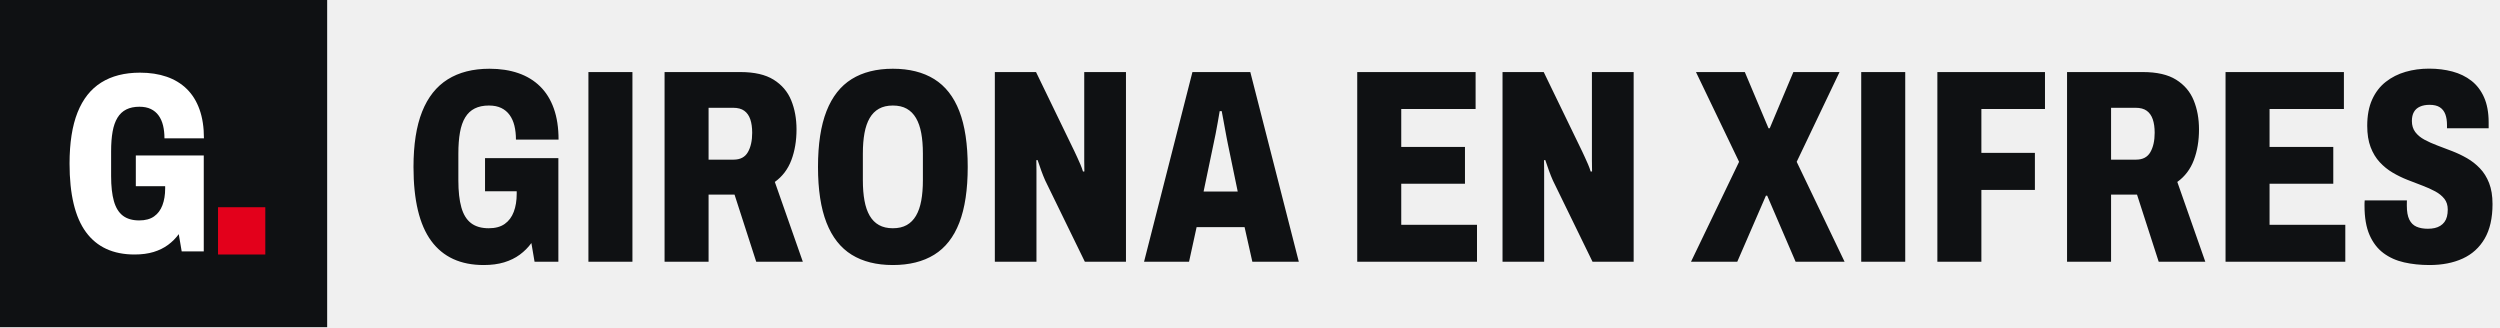
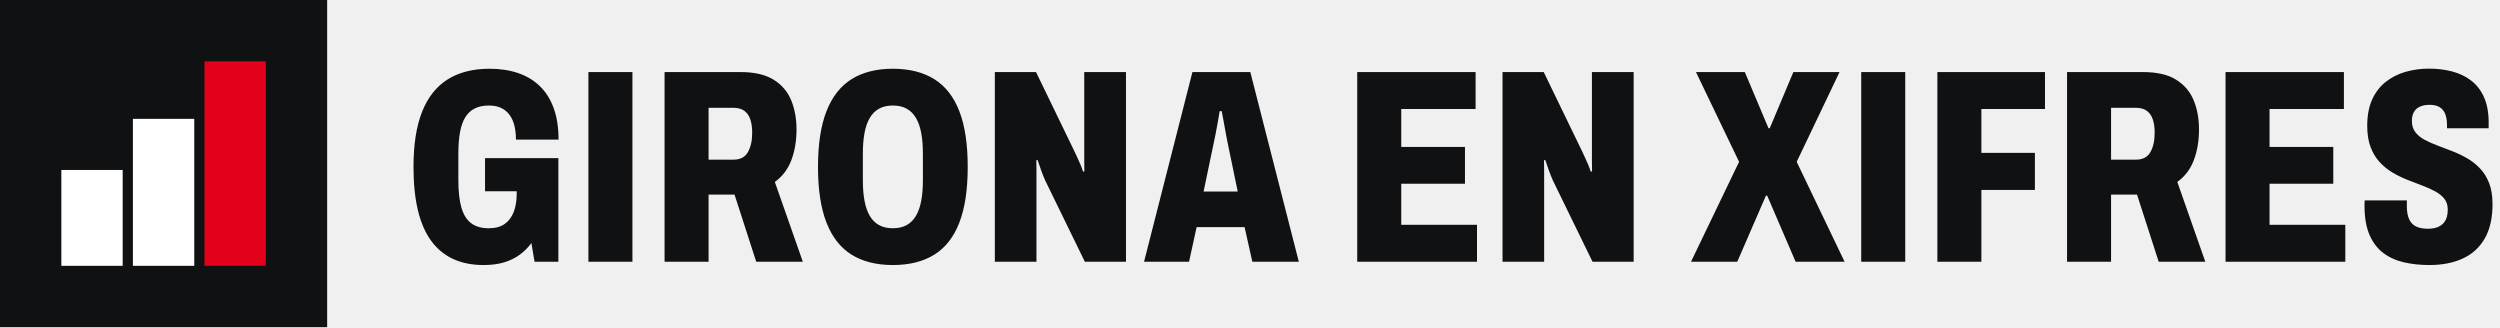
<svg xmlns="http://www.w3.org/2000/svg" viewBox="0 0 917 120" role="img" aria-label="Girona en xifres">
  <g transform="scale(0.23438)">
    <rect width="512" height="512" fill="#0f1113" />
-     <path d="M210.509 398.285Q160.28 398.285 134.565 363.305Q108.849 328.325 108.849 256.067Q108.849 207.384 121.357 175.955Q133.865 144.527 158.465 129.121Q183.064 113.715 219.058 113.715Q242.341 113.715 260.817 120.096Q279.292 126.476 292.336 139.246Q305.38 152.015 312.265 171.336Q319.151 190.658 319.151 216.453H257.378Q257.378 205.4 255.168 196.347Q252.957 187.293 248.193 180.724Q243.43 174.154 236.046 170.599Q228.663 167.044 218.157 167.044Q206.176 167.044 197.651 171.305Q189.125 175.566 183.843 184.234Q178.56 192.902 176.225 205.969Q173.889 219.037 173.889 236.841V275.61Q173.889 299.369 178.251 314.775Q182.613 330.181 192.325 337.568Q202.037 344.956 217.9 344.956Q232.234 344.956 241.09 338.704Q249.946 332.452 254.213 321.16Q258.48 309.868 258.48 295.002V291.348H212.555V243.345H318.882V393.485H284.357L279.757 366.406Q272.735 376.063 262.981 383.242Q253.227 390.422 240.339 394.353Q227.451 398.285 210.509 398.285Z" fill="#ffffff" />
-     <rect x="341.2" y="324.3" width="74.0" height="74.0" fill="#e3001b" />
+     <rect fill="#ffffff" x="96.0" y="266.0" width="96.0" height="150.0" />
+     <rect fill="#ffffff" x="208.0" y="186.0" width="96.0" height="230.0" />
+     <rect fill="#e3001b" x="320.0" y="96.0" width="96.0" height="320.0" />
  </g>
  <g transform="translate(148.00 96.00) scale(1.01206)">
    <path d="M29.04 1.2Q16.483 1.2 10.054 -7.545Q3.625 -16.29 3.625 -34.354Q3.625 -46.525 6.752 -54.382Q9.879 -62.239 16.029 -66.091Q22.179 -69.942 31.178 -69.942Q36.998 -69.942 41.617 -68.347Q46.236 -66.752 49.497 -63.56Q52.758 -60.367 54.48 -55.537Q56.201 -50.707 56.201 -44.258H40.758Q40.758 -47.021 40.205 -49.284Q39.652 -51.548 38.461 -53.19Q37.271 -54.833 35.425 -55.721Q33.579 -56.61 30.952 -56.61Q27.957 -56.61 25.826 -55.545Q23.694 -54.48 22.374 -52.313Q21.053 -50.146 20.469 -46.879Q19.885 -43.612 19.885 -39.161V-29.469Q19.885 -23.529 20.976 -19.677Q22.066 -15.826 24.494 -13.979Q26.922 -12.132 30.888 -12.132Q34.472 -12.132 36.686 -13.695Q38.9 -15.258 39.966 -18.081Q41.033 -20.904 41.033 -24.621V-25.534H29.552V-37.535H56.134V0.0H47.502L46.352 -6.77Q44.597 -4.355 42.158 -2.561Q39.72 -0.766 36.498 0.217Q33.276 1.2 29.04 1.2ZM67.023 0.0V-68.742H82.975V0.0ZM94.623 0.0V-68.742H122.092Q129.713 -68.742 134.151 -65.974Q138.59 -63.205 140.518 -58.495Q142.446 -53.784 142.446 -47.961Q142.446 -41.795 140.579 -36.839Q138.713 -31.883 134.584 -28.918L144.729 0.0H127.838L119.98 -24.33H110.575V0.0ZM110.575 -36.998H119.652Q123.268 -36.998 124.823 -39.721Q126.378 -42.443 126.378 -46.741Q126.378 -49.597 125.693 -51.604Q125.009 -53.612 123.522 -54.702Q122.036 -55.793 119.451 -55.793H110.575ZM177.354 1.2Q168.475 1.2 162.436 -2.538Q156.397 -6.275 153.313 -14.146Q150.229 -22.016 150.229 -34.354Q150.229 -46.719 153.313 -54.576Q156.397 -62.433 162.436 -66.188Q168.475 -69.942 177.354 -69.942Q186.293 -69.942 192.346 -66.188Q198.4 -62.433 201.446 -54.576Q204.493 -46.719 204.493 -34.354Q204.493 -22.016 201.446 -14.146Q198.4 -6.275 192.346 -2.538Q186.293 1.2 177.354 1.2ZM177.354 -12.132Q180.344 -12.132 182.399 -13.292Q184.454 -14.451 185.754 -16.675Q187.054 -18.898 187.65 -22.129Q188.246 -25.361 188.246 -29.524V-39.228Q188.246 -43.403 187.65 -46.62Q187.054 -49.838 185.754 -52.065Q184.454 -54.292 182.399 -55.451Q180.344 -56.61 177.354 -56.61Q174.398 -56.61 172.326 -55.451Q170.255 -54.292 168.962 -52.065Q167.669 -49.838 167.079 -46.62Q166.489 -43.403 166.489 -39.228V-29.524Q166.489 -25.361 167.079 -22.129Q167.669 -18.898 168.962 -16.675Q170.255 -14.451 172.326 -13.292Q174.398 -12.132 177.354 -12.132ZM214.323 0.0V-68.742H229.249L243.218 -39.911Q243.628 -39.02 244.201 -37.794Q244.775 -36.569 245.343 -35.232Q245.912 -33.895 246.271 -32.687L246.771 -32.716Q246.723 -34.678 246.723 -36.588Q246.723 -38.497 246.723 -39.911V-68.742H261.848V0.0H246.941L232.58 -29.443Q231.866 -31.044 231.15 -33.004Q230.433 -34.964 229.826 -36.837L229.359 -36.808Q229.407 -35.075 229.407 -33.094Q229.407 -31.112 229.407 -29.443V0.0ZM268.403 0.0 285.935 -68.742H306.912L324.489 0.0H307.649L304.836 -12.535H287.449L284.709 0.0ZM289.979 -25.442H302.348L298.76 -42.784Q298.581 -43.638 298.316 -45.038Q298.051 -46.438 297.743 -48.127Q297.436 -49.816 297.125 -51.504Q296.814 -53.191 296.549 -54.576H295.812Q295.535 -52.847 295.139 -50.659Q294.743 -48.471 294.346 -46.371Q293.949 -44.272 293.601 -42.784ZM345.665 0.0V-68.742H388.564V-55.358H361.618V-41.594H384.712V-28.276H361.618V-13.384H389.071V0.0ZM398.323 0.0V-68.742H413.249L427.218 -39.911Q427.628 -39.02 428.201 -37.794Q428.775 -36.569 429.343 -35.232Q429.912 -33.895 430.271 -32.687L430.771 -32.716Q430.723 -34.678 430.723 -36.588Q430.723 -38.497 430.723 -39.911V-68.742H445.848V0.0H430.941L416.58 -29.443Q415.866 -31.044 415.15 -33.004Q414.433 -34.964 413.826 -36.837L413.359 -36.808Q413.407 -35.075 413.407 -33.094Q413.407 -31.112 413.407 -29.443V0.0ZM466.635 0.0 484.057 -36.211 468.434 -68.742H486.136L494.722 -48.375H495.167L503.733 -68.742H520.468L504.937 -36.209L522.291 0.0H504.546L494.245 -23.941H493.787L483.402 0.0ZM528.323 0.0V-68.742H544.275V0.0ZM555.923 0.0V-68.742H594.926V-55.358H571.875V-39.452H591.269V-26.021H571.875V0.0ZM602.923 0.0V-68.742H630.392Q638.013 -68.742 642.451 -65.974Q646.89 -63.205 648.818 -58.495Q650.746 -53.784 650.746 -47.961Q650.746 -41.795 648.879 -36.839Q647.013 -31.883 642.884 -28.918L653.029 0.0H636.138L628.28 -24.33H618.875V0.0ZM618.875 -36.998H627.952Q631.568 -36.998 633.123 -39.721Q634.678 -42.443 634.678 -46.741Q634.678 -49.597 633.993 -51.604Q633.309 -53.612 631.822 -54.702Q630.336 -55.793 627.751 -55.793H618.875ZM660.365 0.0V-68.742H703.264V-55.358H676.318V-41.594H699.412V-28.276H676.318V-13.384H703.771V0.0ZM734.258 1.2Q729.343 1.2 725.083 0.236Q720.822 -0.727 717.601 -3.125Q714.379 -5.523 712.555 -9.692Q710.731 -13.862 710.731 -20.3Q710.731 -20.649 710.737 -21.239Q710.743 -21.83 710.798 -22.218H726.096Q726.082 -21.768 726.076 -21.264Q726.07 -20.759 726.07 -20.3Q726.07 -17.088 726.968 -15.265Q727.865 -13.443 729.572 -12.698Q731.278 -11.952 733.667 -11.952Q735.054 -11.952 736.174 -12.205Q737.294 -12.458 738.192 -13.013Q739.089 -13.568 739.702 -14.393Q740.315 -15.218 740.608 -16.354Q740.901 -17.491 740.901 -18.924Q740.901 -21.247 739.671 -22.809Q738.441 -24.371 736.36 -25.496Q734.279 -26.621 731.687 -27.598Q729.095 -28.575 726.309 -29.67Q723.522 -30.765 720.93 -32.291Q718.338 -33.817 716.257 -36.062Q714.176 -38.307 712.946 -41.524Q711.716 -44.742 711.716 -49.264Q711.716 -54.851 713.505 -58.79Q715.294 -62.73 718.443 -65.196Q721.592 -67.662 725.615 -68.822Q729.638 -69.982 734.106 -69.982Q738.674 -69.982 742.605 -68.929Q746.536 -67.875 749.47 -65.588Q752.403 -63.3 754.057 -59.585Q755.71 -55.87 755.725 -50.547V-48.363H740.626V-49.559Q740.626 -51.855 740.009 -53.474Q739.391 -55.094 738.029 -55.979Q736.667 -56.865 734.315 -56.865Q732.272 -56.865 730.816 -56.207Q729.36 -55.55 728.63 -54.256Q727.9 -52.961 727.9 -51.012Q727.9 -48.623 729.13 -46.991Q730.36 -45.358 732.461 -44.225Q734.562 -43.092 737.154 -42.121Q739.746 -41.15 742.512 -40.08Q745.279 -39.01 747.871 -37.524Q750.463 -36.039 752.564 -33.842Q754.665 -31.646 755.895 -28.493Q757.125 -25.341 757.125 -20.899Q757.125 -13.266 754.281 -8.377Q751.437 -3.488 746.308 -1.144Q741.179 1.2 734.258 1.2Z" fill="#0f1113" />
  </g>
</svg>
